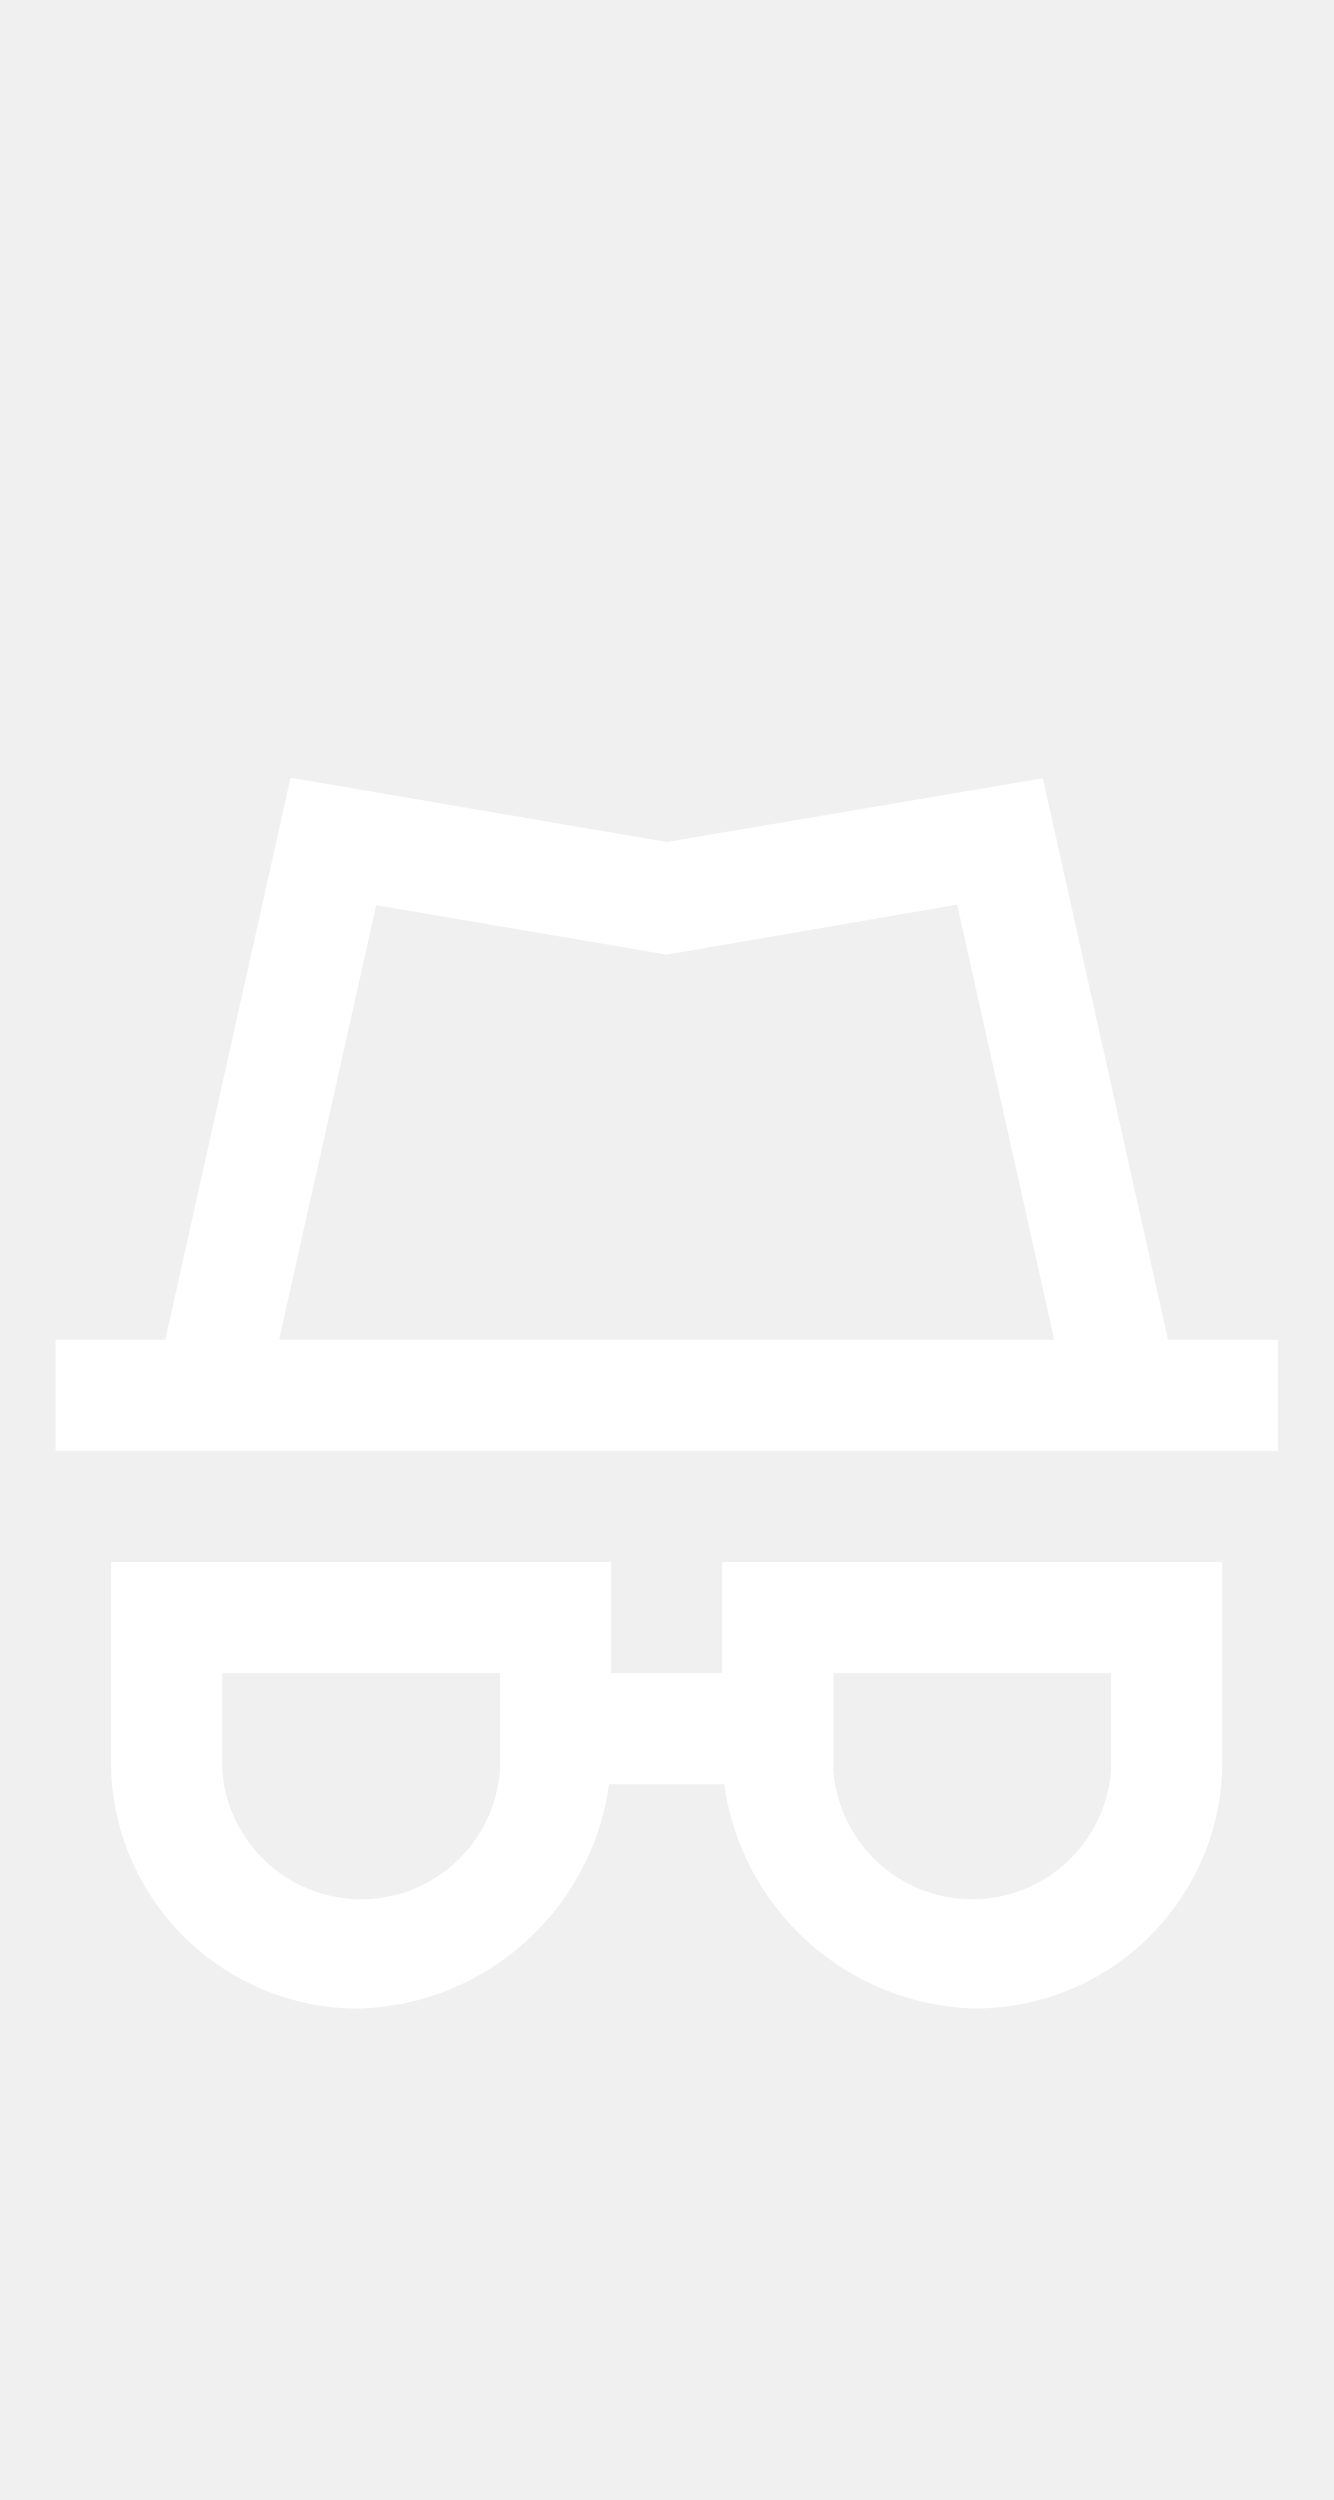
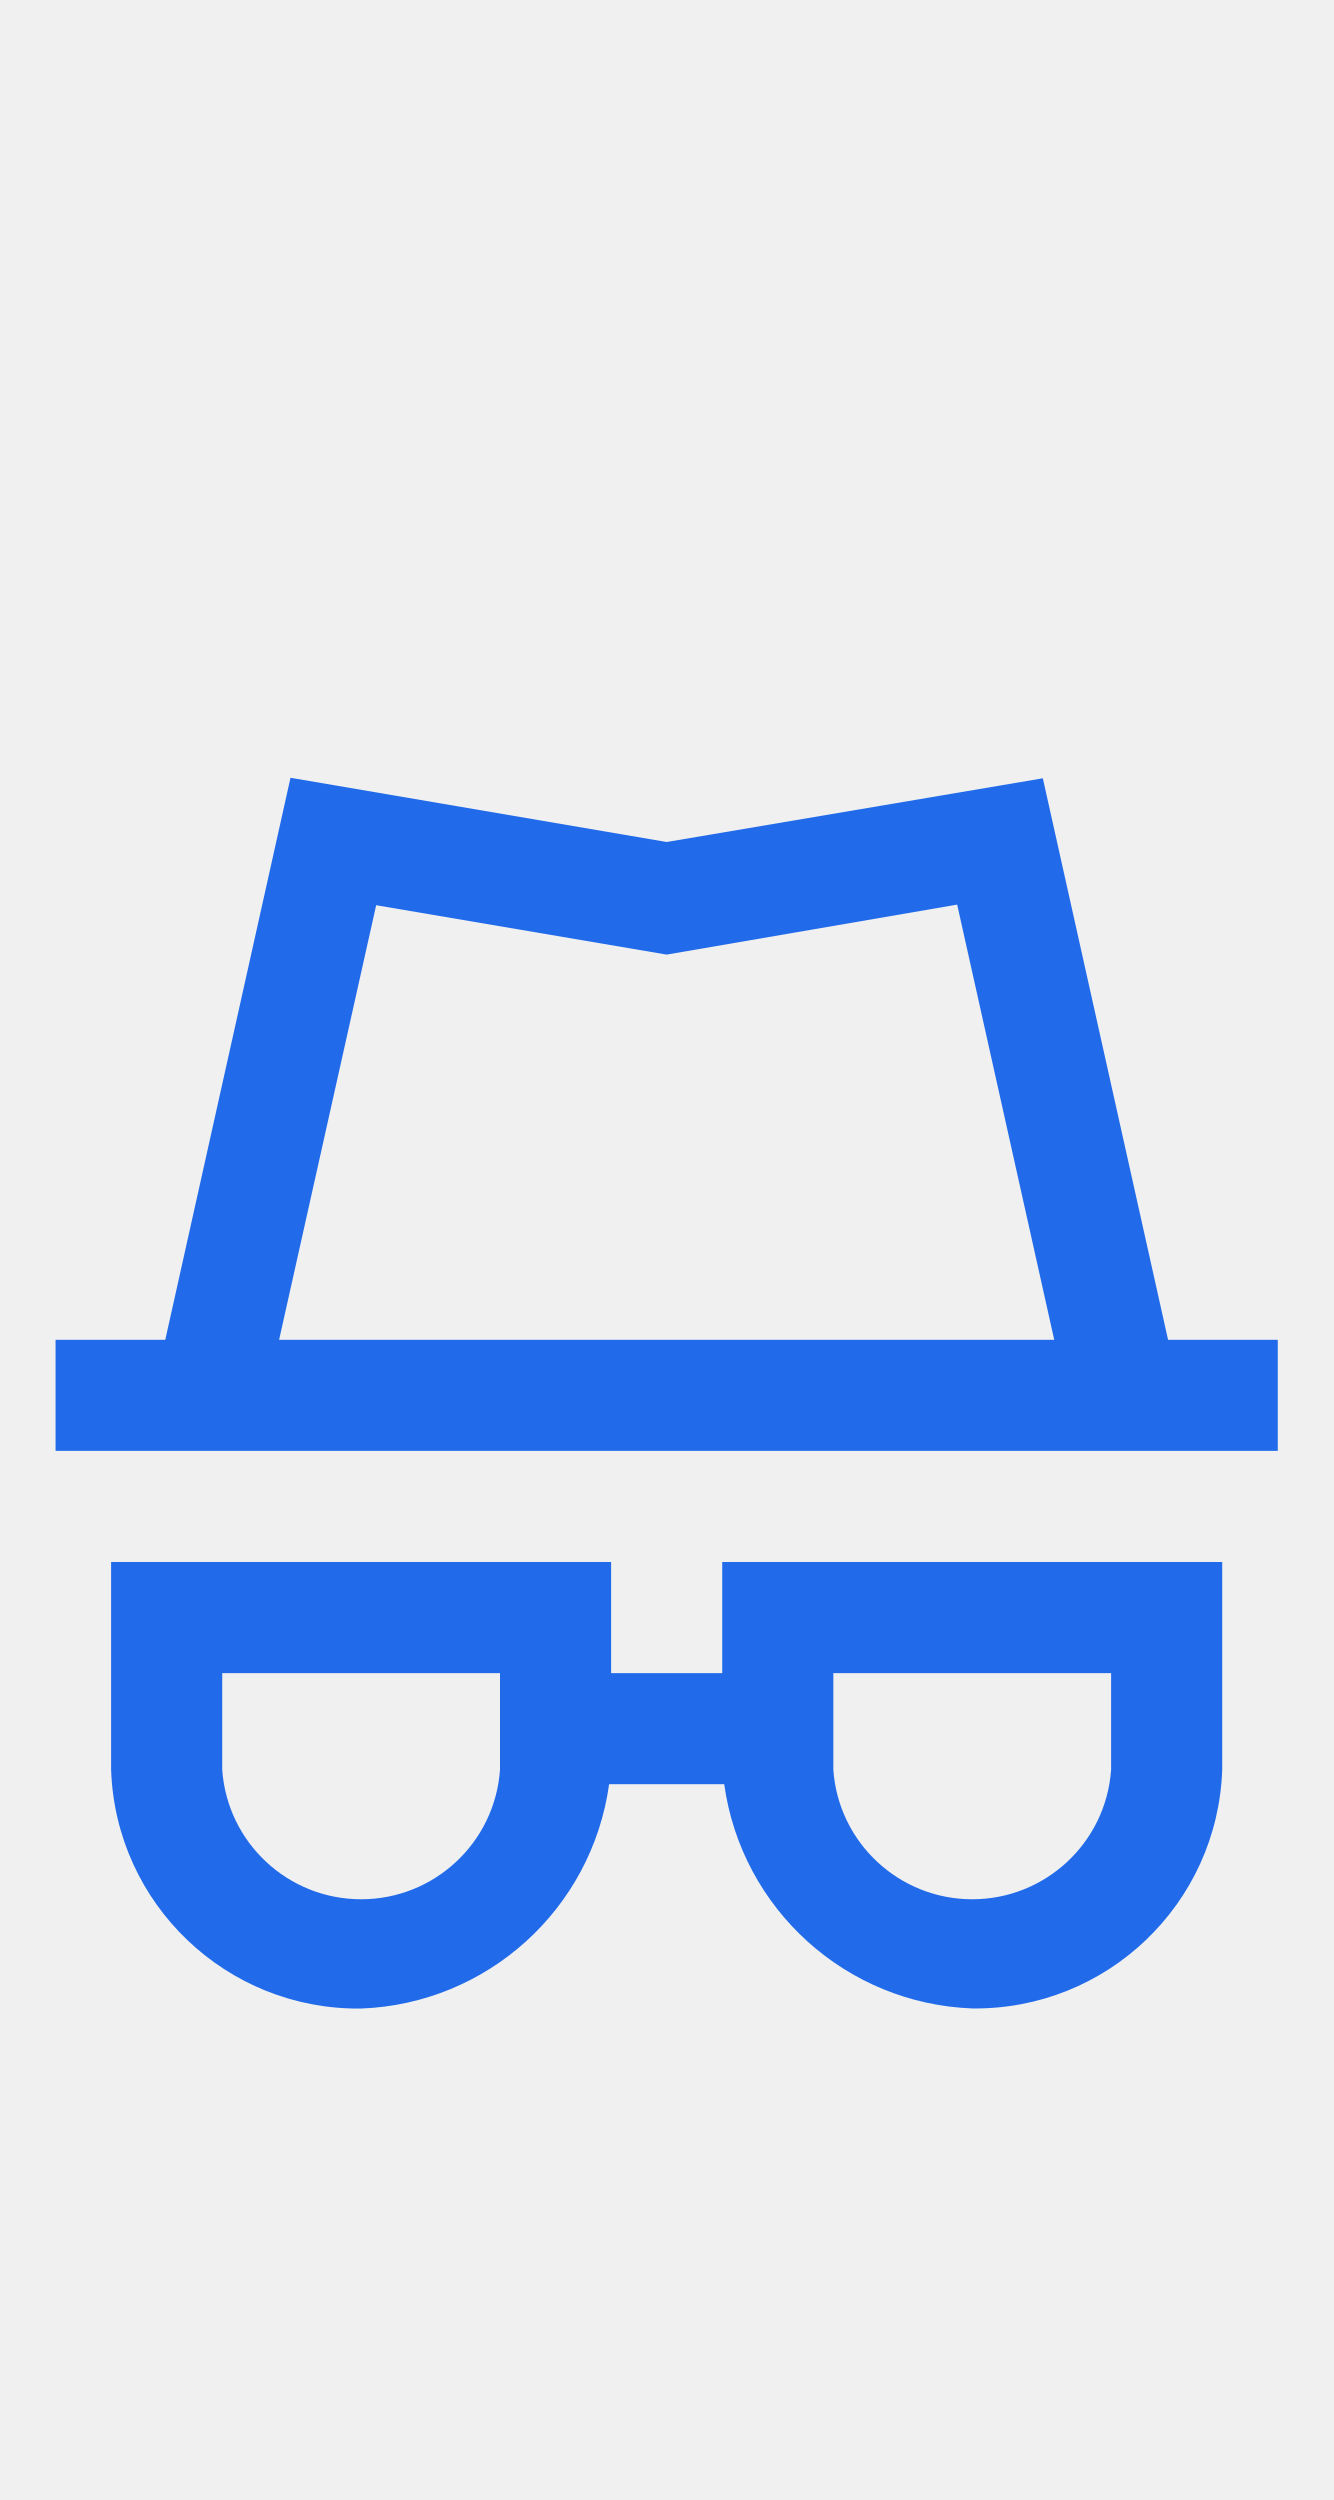
- <svg xmlns="http://www.w3.org/2000/svg" width="24px" height="45px" viewBox="0 0 24 45" version="1.1">
-   <g id="Page-1" stroke="none" stroke-width="1" fill="none" fill-rule="evenodd">
-     <g id="ic-nav-privacy-active">
-       <rect id="Rectangle-Copy-8" x="0" y="0" width="24" height="45" />
-       <g transform="translate(1, 14)" fill="#FFFFFF" fill-rule="nonzero">
-         <path d="M20.025,10.116 L17.771,0.009 L11,1.156 L4.229,0 L1.975,10.116 L0,10.116 L0,12.116 L22,12.116 L22,10.116 L20.025,10.116 Z M5.771,2.294 L11,3.183 L16.229,2.283 L17.976,10.116 L4.024,10.116 L5.771,2.294 Z" id="Path_18869" />
-         <path d="M12,16.116 L10,16.116 L10,14.116 L1,14.116 L1,17.854 C1.081,20.273 3.08,22.183 5.5,22.154 C7.77,22.068 9.652,20.366 9.964,18.116 L12.036,18.116 C12.349,20.366 14.23,22.067 16.5,22.152 C18.92,22.181 20.919,20.271 21,17.852 L21,14.116 L12,14.116 L12,16.116 Z M8,17.854 C7.909,19.168 6.817,20.187 5.5,20.187 C4.183,20.187 3.091,19.168 3,17.854 L3,16.116 L8,16.116 L8,17.854 Z M14,16.116 L19,16.116 L19,17.854 C18.909,19.168 17.817,20.187 16.5,20.187 C15.183,20.187 14.091,19.168 14,17.854 L14,16.116 Z" id="Path_18870" />
-       </g>
-     </g>
+ <svg xmlns="http://www.w3.org/2000/svg" id="ic-nav-privacy-active" width="24" height="45" viewBox="0 0 24 45">
+   <rect id="Rectangle-Copy-8" width="24" height="45" fill="none" />
+   <g id="Group_421" data-name="Group 421" transform="translate(1 14)">
+     <path id="Path_18869" d="M20.025,10.116,17.771.009,11,1.156,4.229,0,1.975,10.116H0v2H22v-2ZM5.771,2.294,11,3.183l5.229-.9,1.747,7.833H4.024Z" fill="#216beb" />
+     <path id="Path_18870" d="M12,16.116H10v-2H1v3.738a4.449,4.449,0,0,0,4.5,4.3,4.685,4.685,0,0,0,4.464-4.038h2.072A4.685,4.685,0,0,0,16.5,22.152a4.449,4.449,0,0,0,4.5-4.3V14.116H12ZM8,17.854a2.506,2.506,0,0,1-5,0V16.116H8Zm6-1.738h5v1.738a2.506,2.506,0,0,1-5,0Z" fill="#216beb" />
  </g>
</svg>
